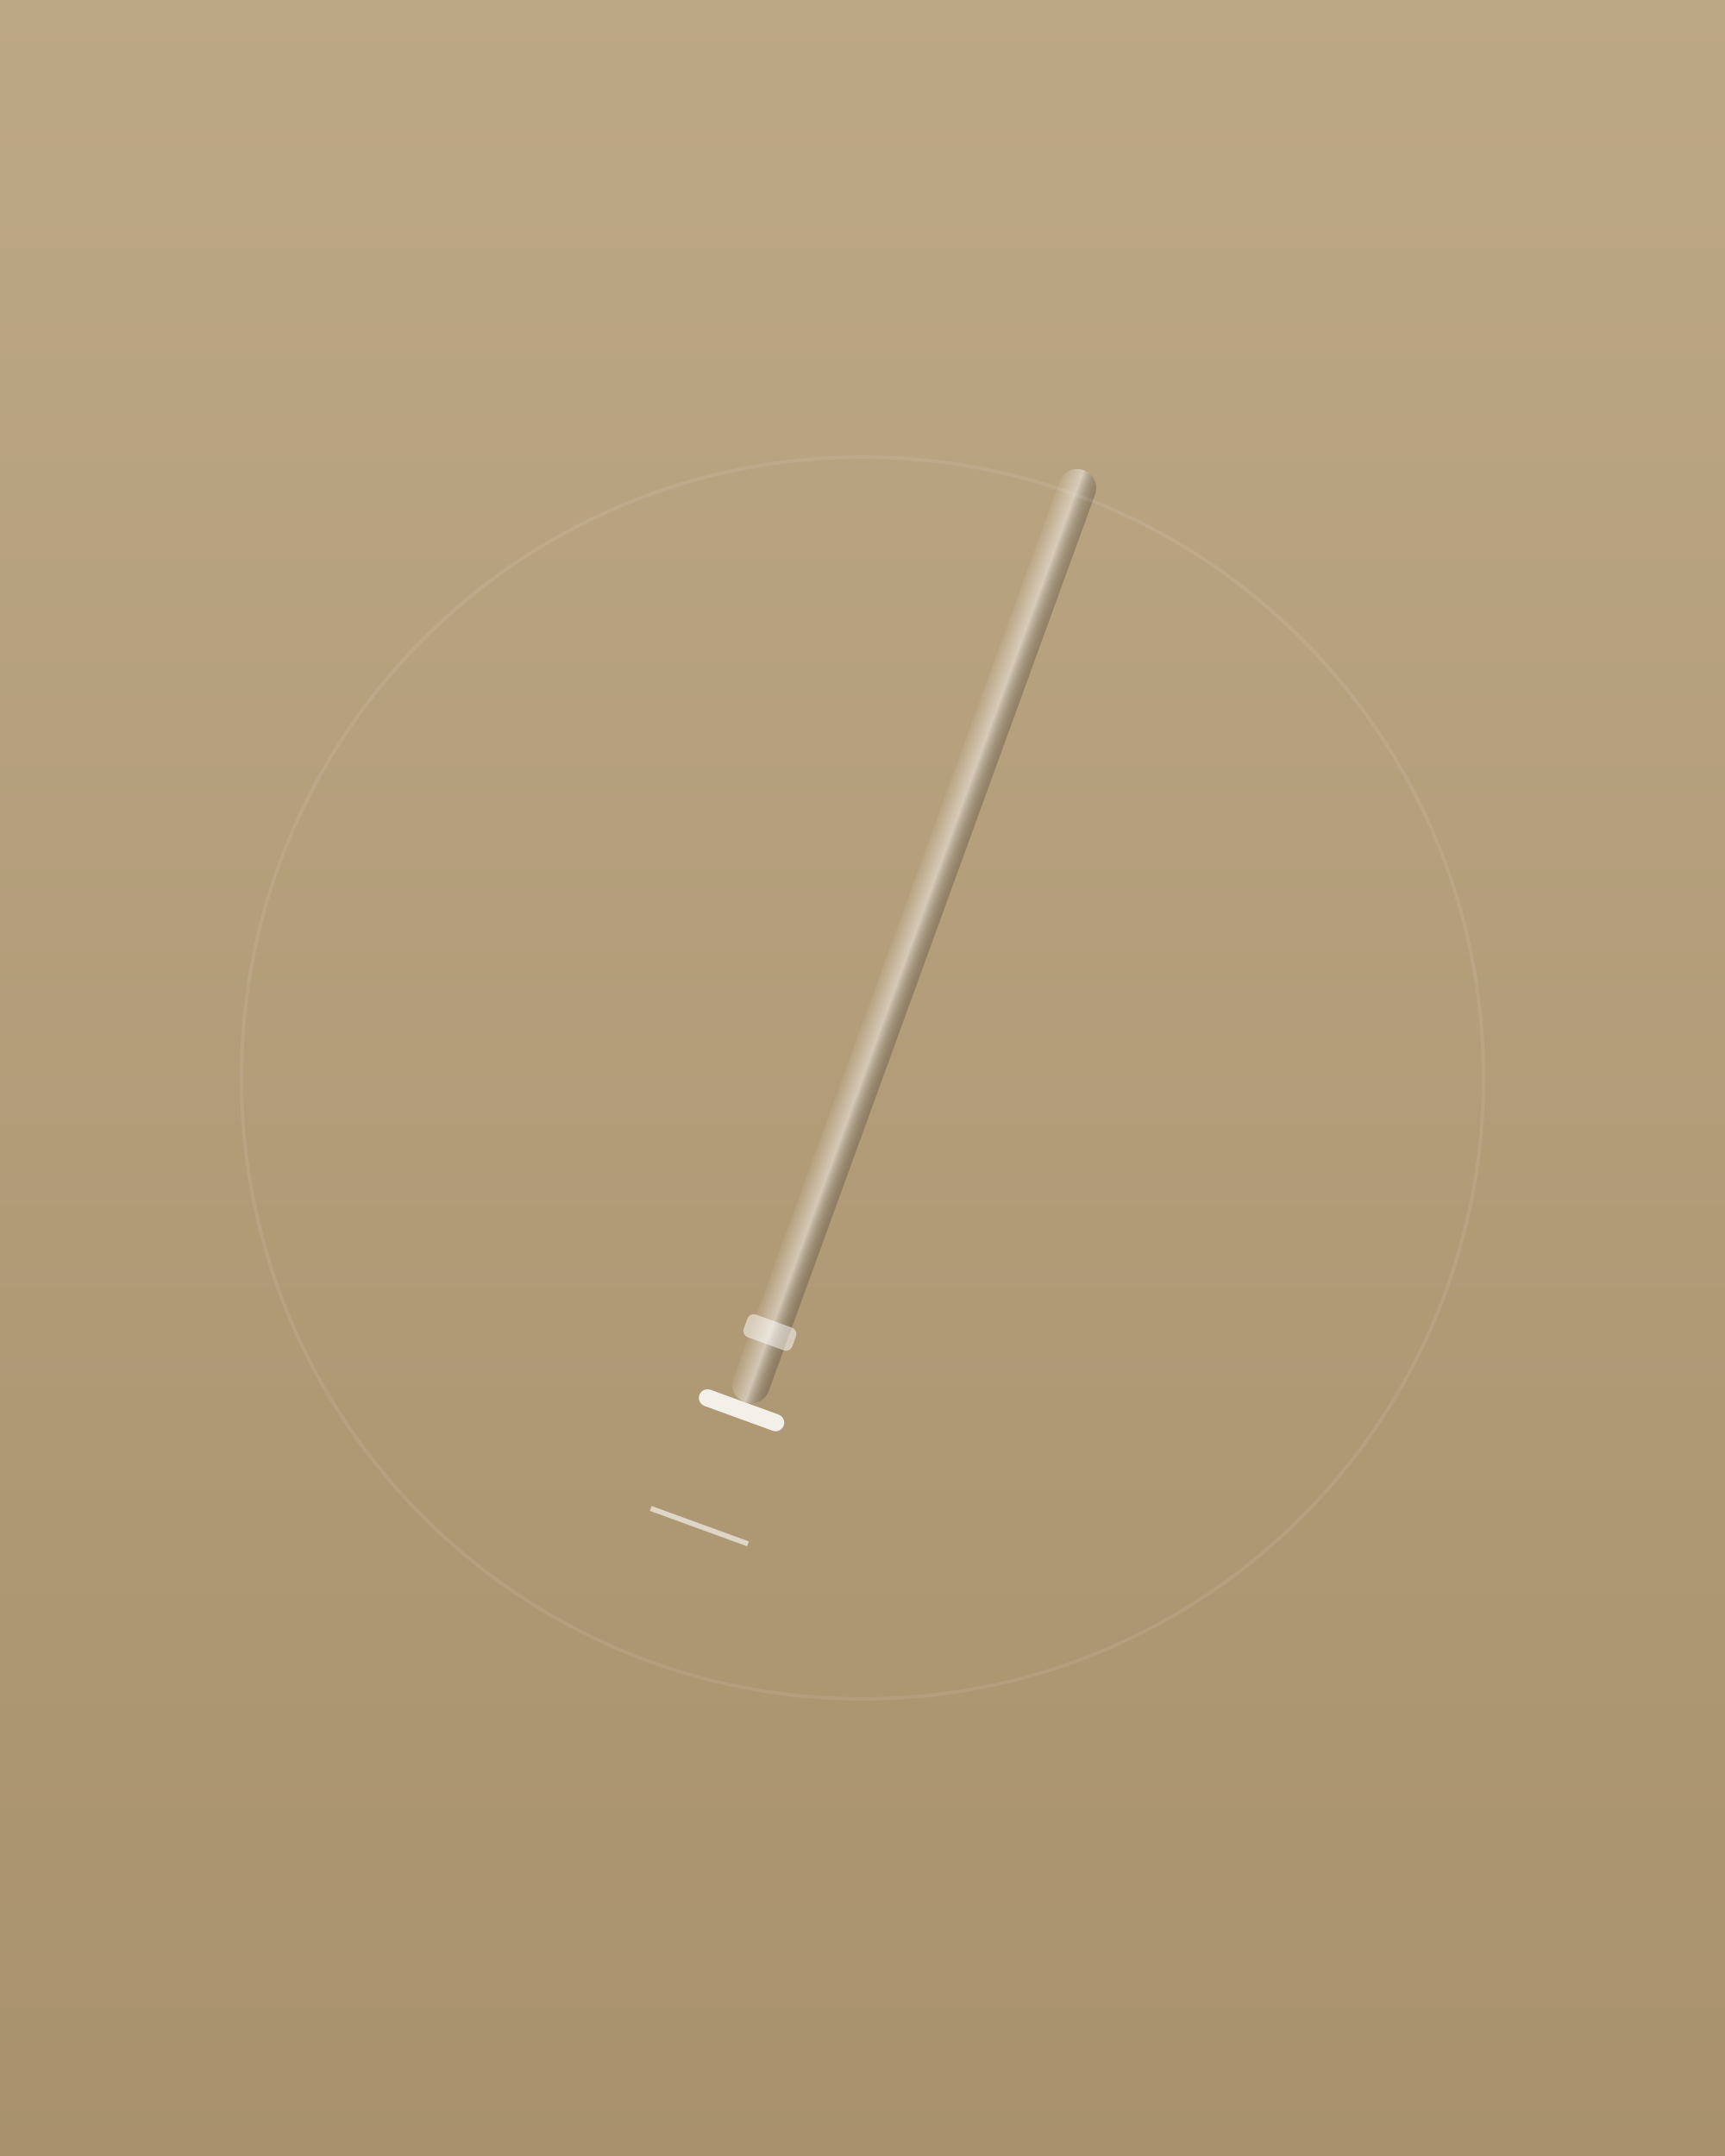
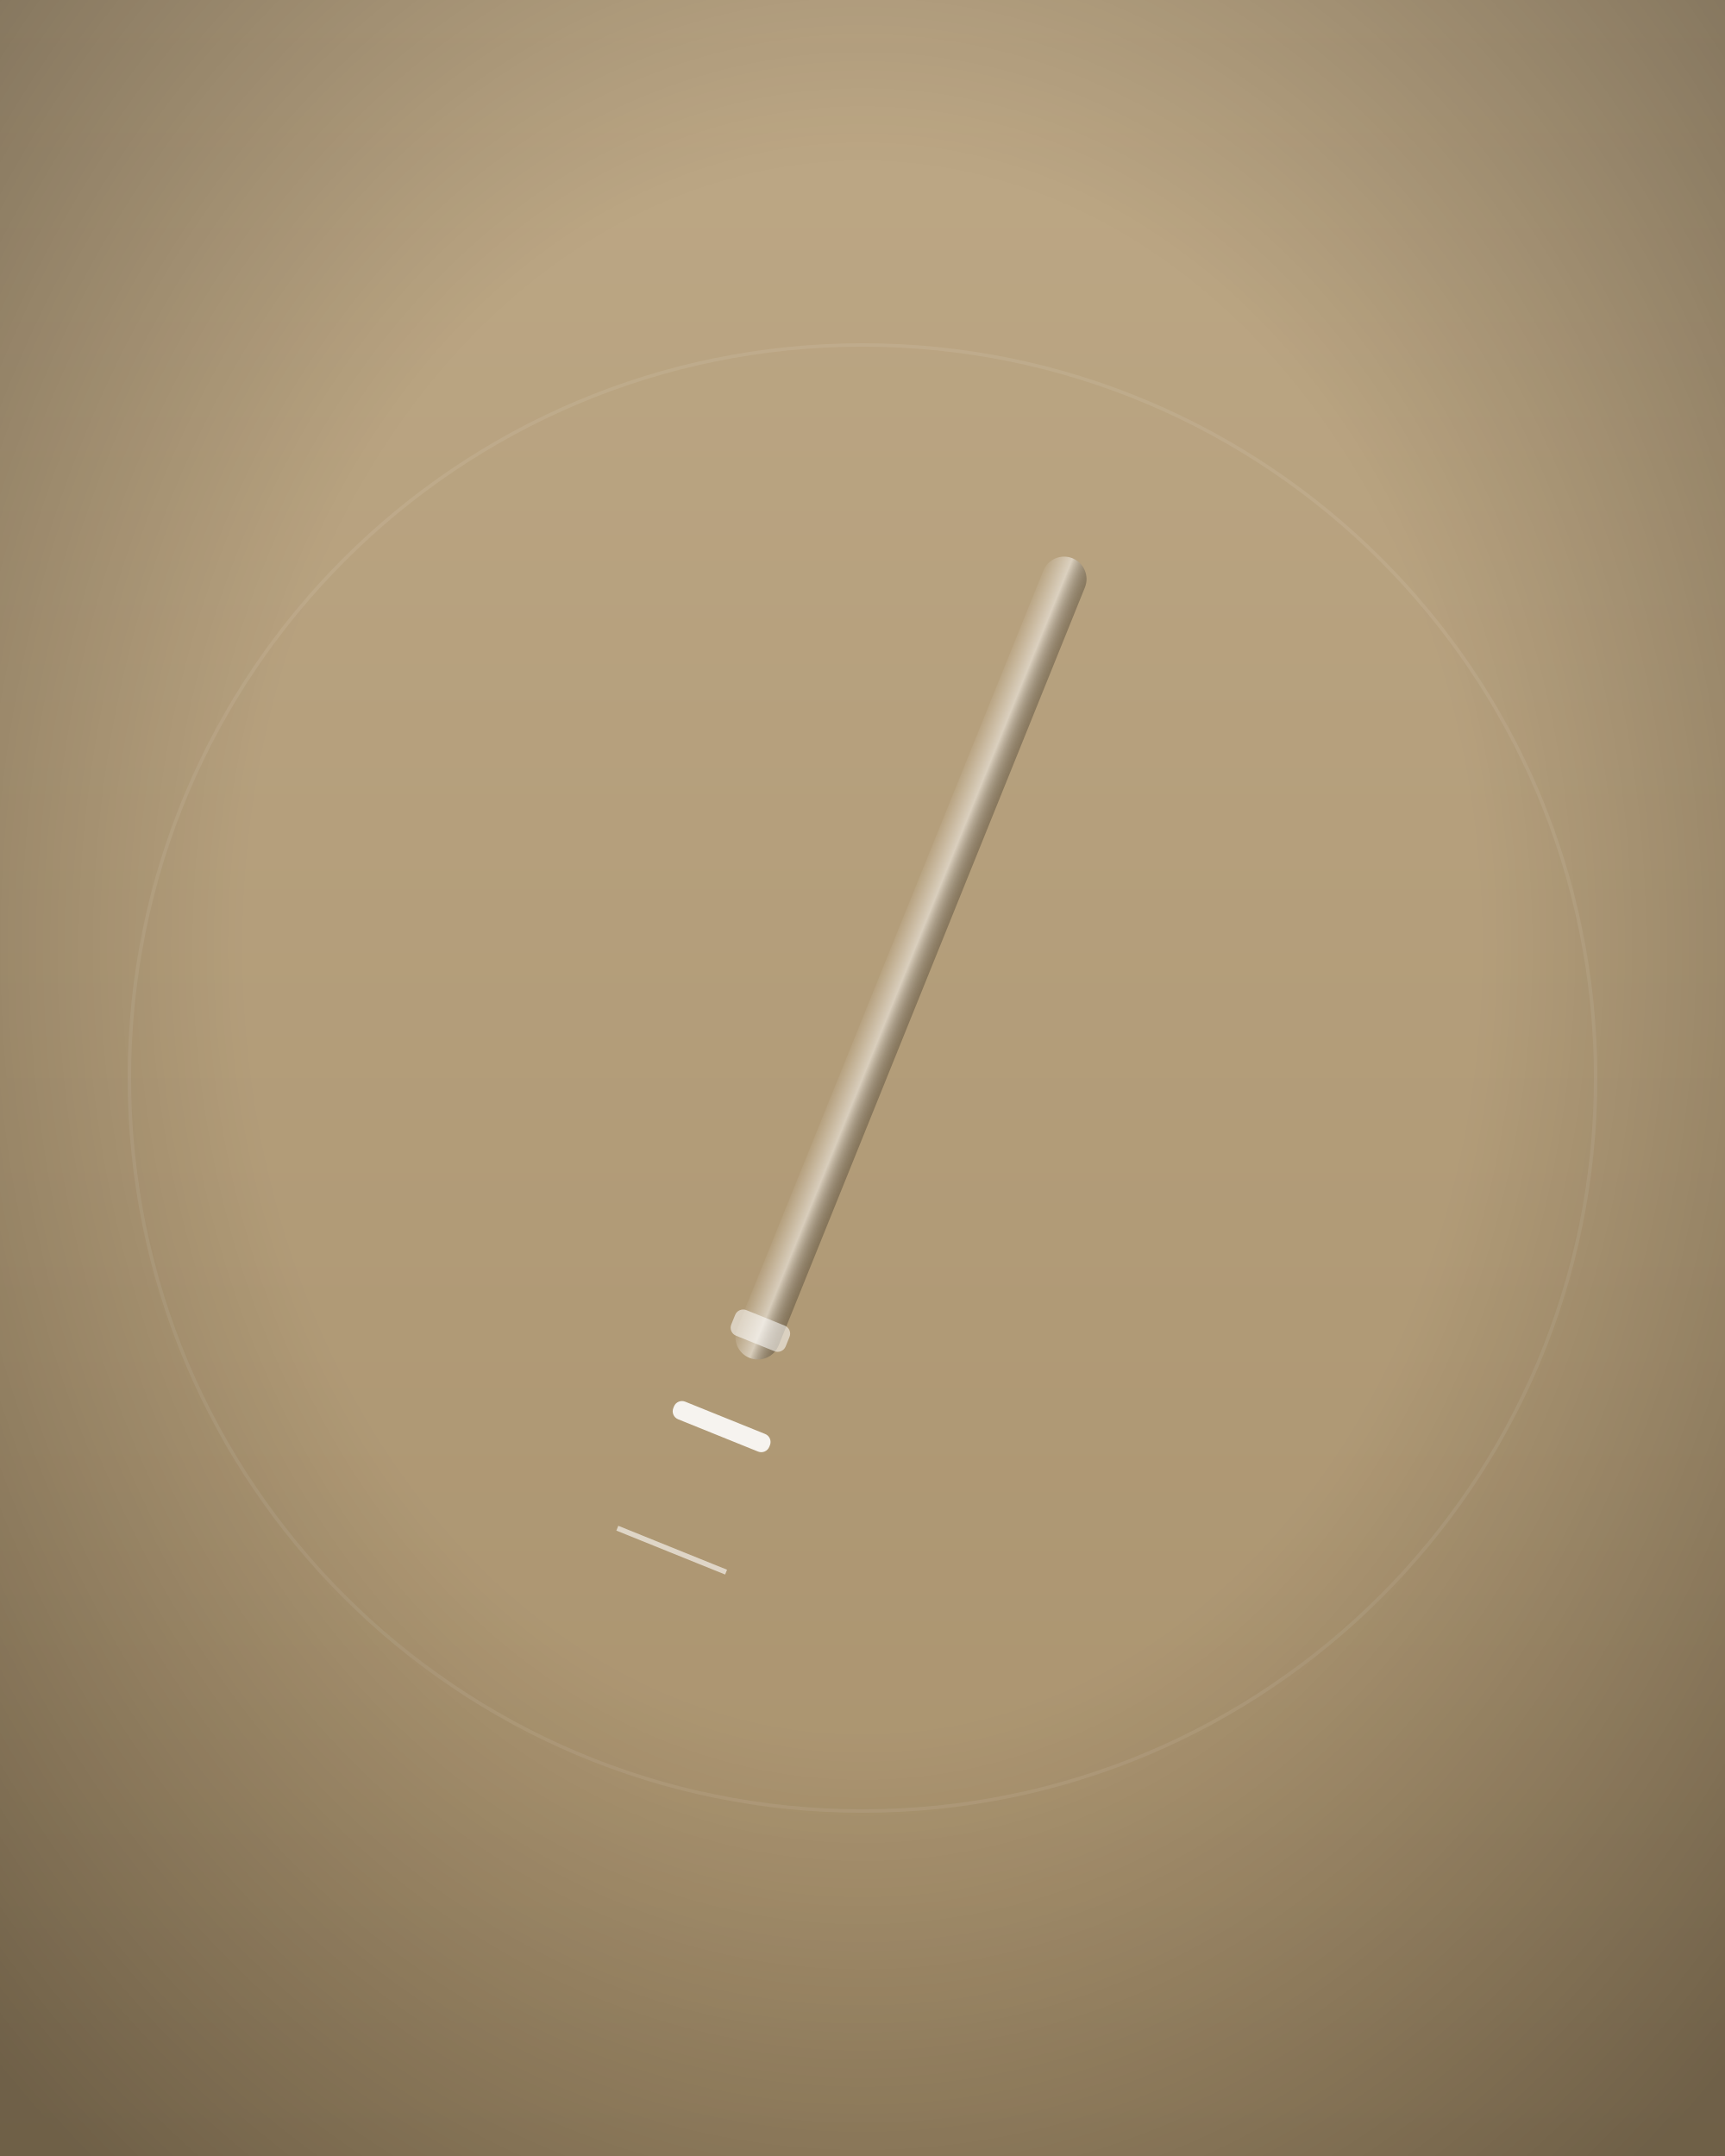
<svg xmlns="http://www.w3.org/2000/svg" viewBox="0 0 1000 1250" width="1000" height="1250">
  <defs>
    <linearGradient id="bg" x1="0" y1="0" x2="0" y2="1">
      <stop offset="0" stop-color="#bda886" />
      <stop offset="1" stop-color="#a8916c" />
    </linearGradient>
    <linearGradient id="m" x1="0" y1="0" x2="1" y2="0">
      <stop offset="0" stop-color="rgba(255,255,255,0.05)" />
-       <stop offset="0.5" stop-color="rgba(255,255,255,0.45)" />
-       <stop offset="1" stop-color="rgba(0,0,0,0.2)" />
+       <stop offset="0.5" stop-color="rgba(255,255,255,0.5)" />
+       <stop offset="1" stop-color="rgba(0,0,0,0.25)" />
+     </linearGradient>
+     <radialGradient id="vig" cx="0.5" cy="0.44" r="0.72">
+       <stop offset="0.5" stop-color="rgba(0,0,0,0)" />
+       <stop offset="1" stop-color="rgba(0,0,0,0.34)" />
+     </radialGradient>
+     <linearGradient id="glass" x1="0" y1="0" x2="1" y2="0">
+       <stop offset="0" stop-color="rgba(255,255,255,0.10)" />
+       <stop offset="0.5" stop-color="rgba(255,255,255,0.40)" />
+       <stop offset="1" stop-color="rgba(0,0,0,0.16)" />
    </linearGradient>
  </defs>
  <rect width="1000" height="1250" fill="url(#bg)" />
-   <g transform="rotate(20 500 625)">
-     <rect x="489" y="250" width="22" height="575" rx="11" fill="url(#m)" />
-     <rect x="485" y="775" width="30" height="14" rx="4" fill="rgba(255,255,255,0.5)" />
-     <rect x="474" y="825" width="52" height="10" rx="5" fill="rgba(255,255,255,0.85)" />
-     <rect x="470" y="900" width="60" height="3" fill="rgba(255,255,255,0.6)" />
+   <circle cx="500" cy="625" r="425" fill="none" stroke="rgba(255,255,255,0.08)" stroke-width="2" />
+   <g transform="rotate(22 500 625)">
+     <rect x="487" y="300" width="26" height="500" rx="13" fill="url(#m)" />
+     <rect x="483" y="775" width="34" height="16" rx="5" fill="rgba(255,255,255,0.55)" />
+     <rect x="470" y="837.5" width="60" height="11" rx="5" fill="rgba(255,255,255,0.88)" />
+     <rect x="466" y="918.75" width="68" height="3" fill="rgba(255,255,255,0.6)" />
  </g>
-   <circle cx="500" cy="625" r="360" fill="none" stroke="rgba(255,255,255,0.08)" stroke-width="2" />
+   <rect width="1000" height="1250" fill="url(#vig)" />
</svg>
